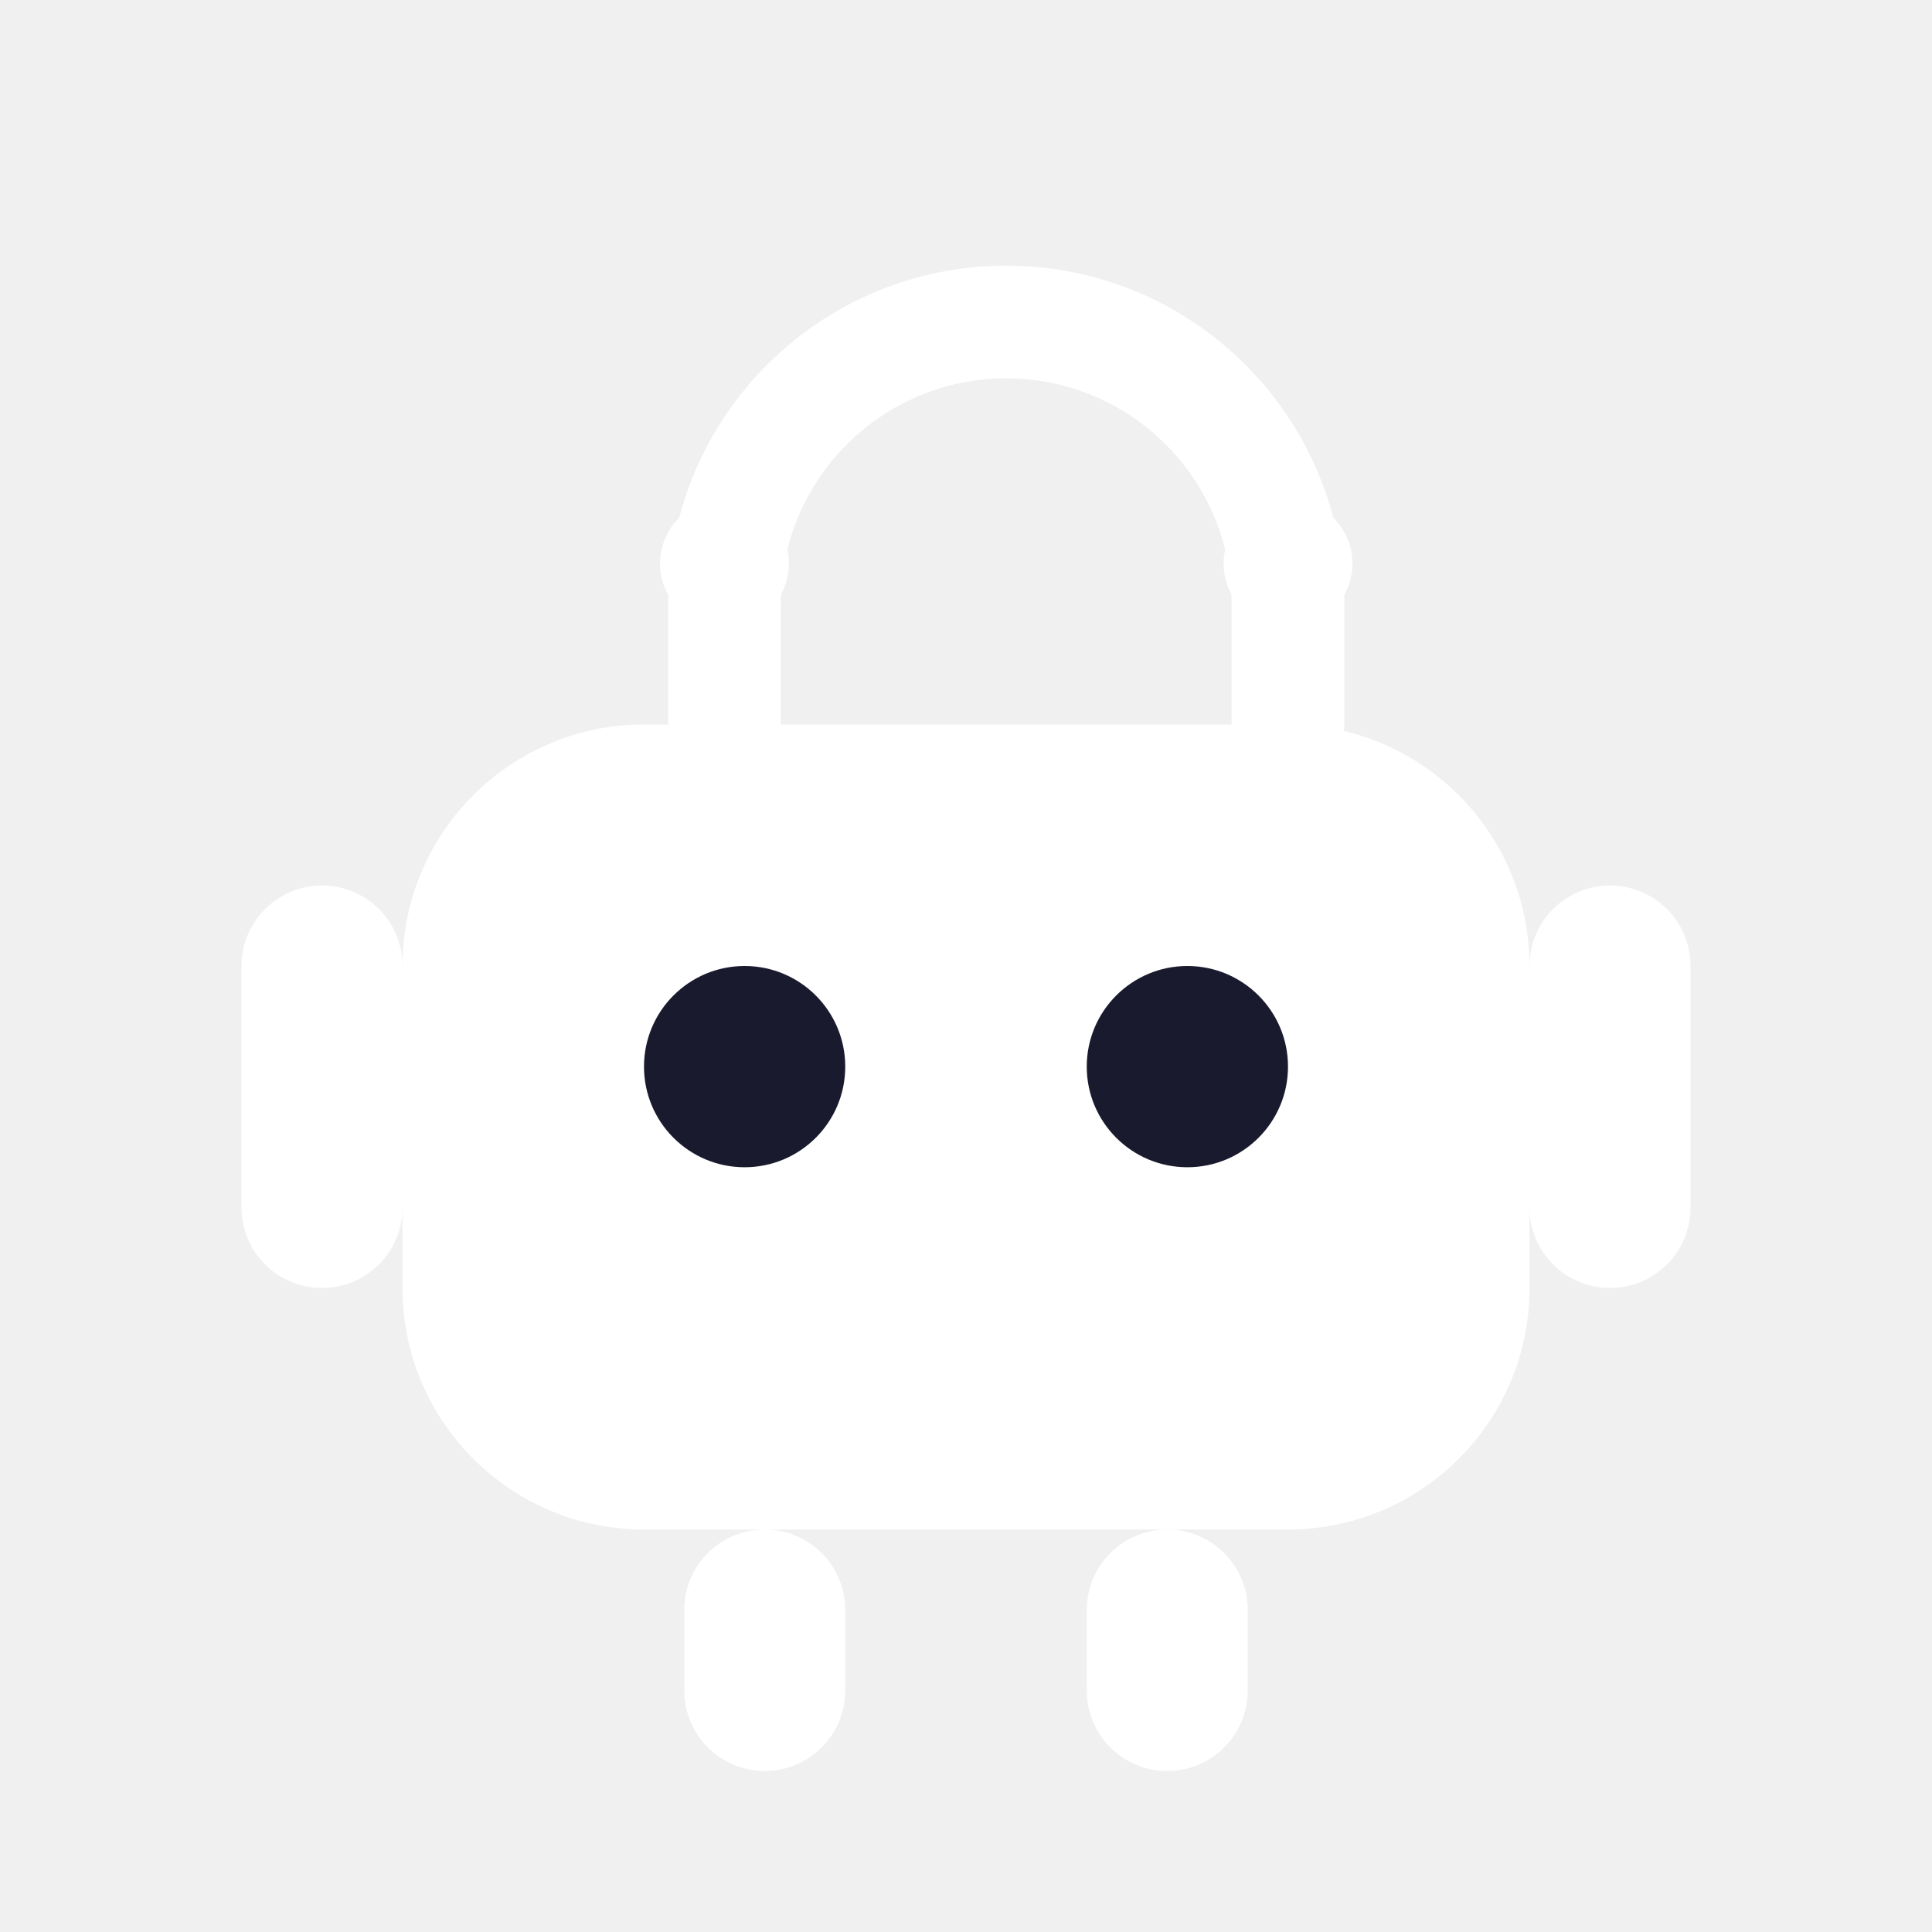
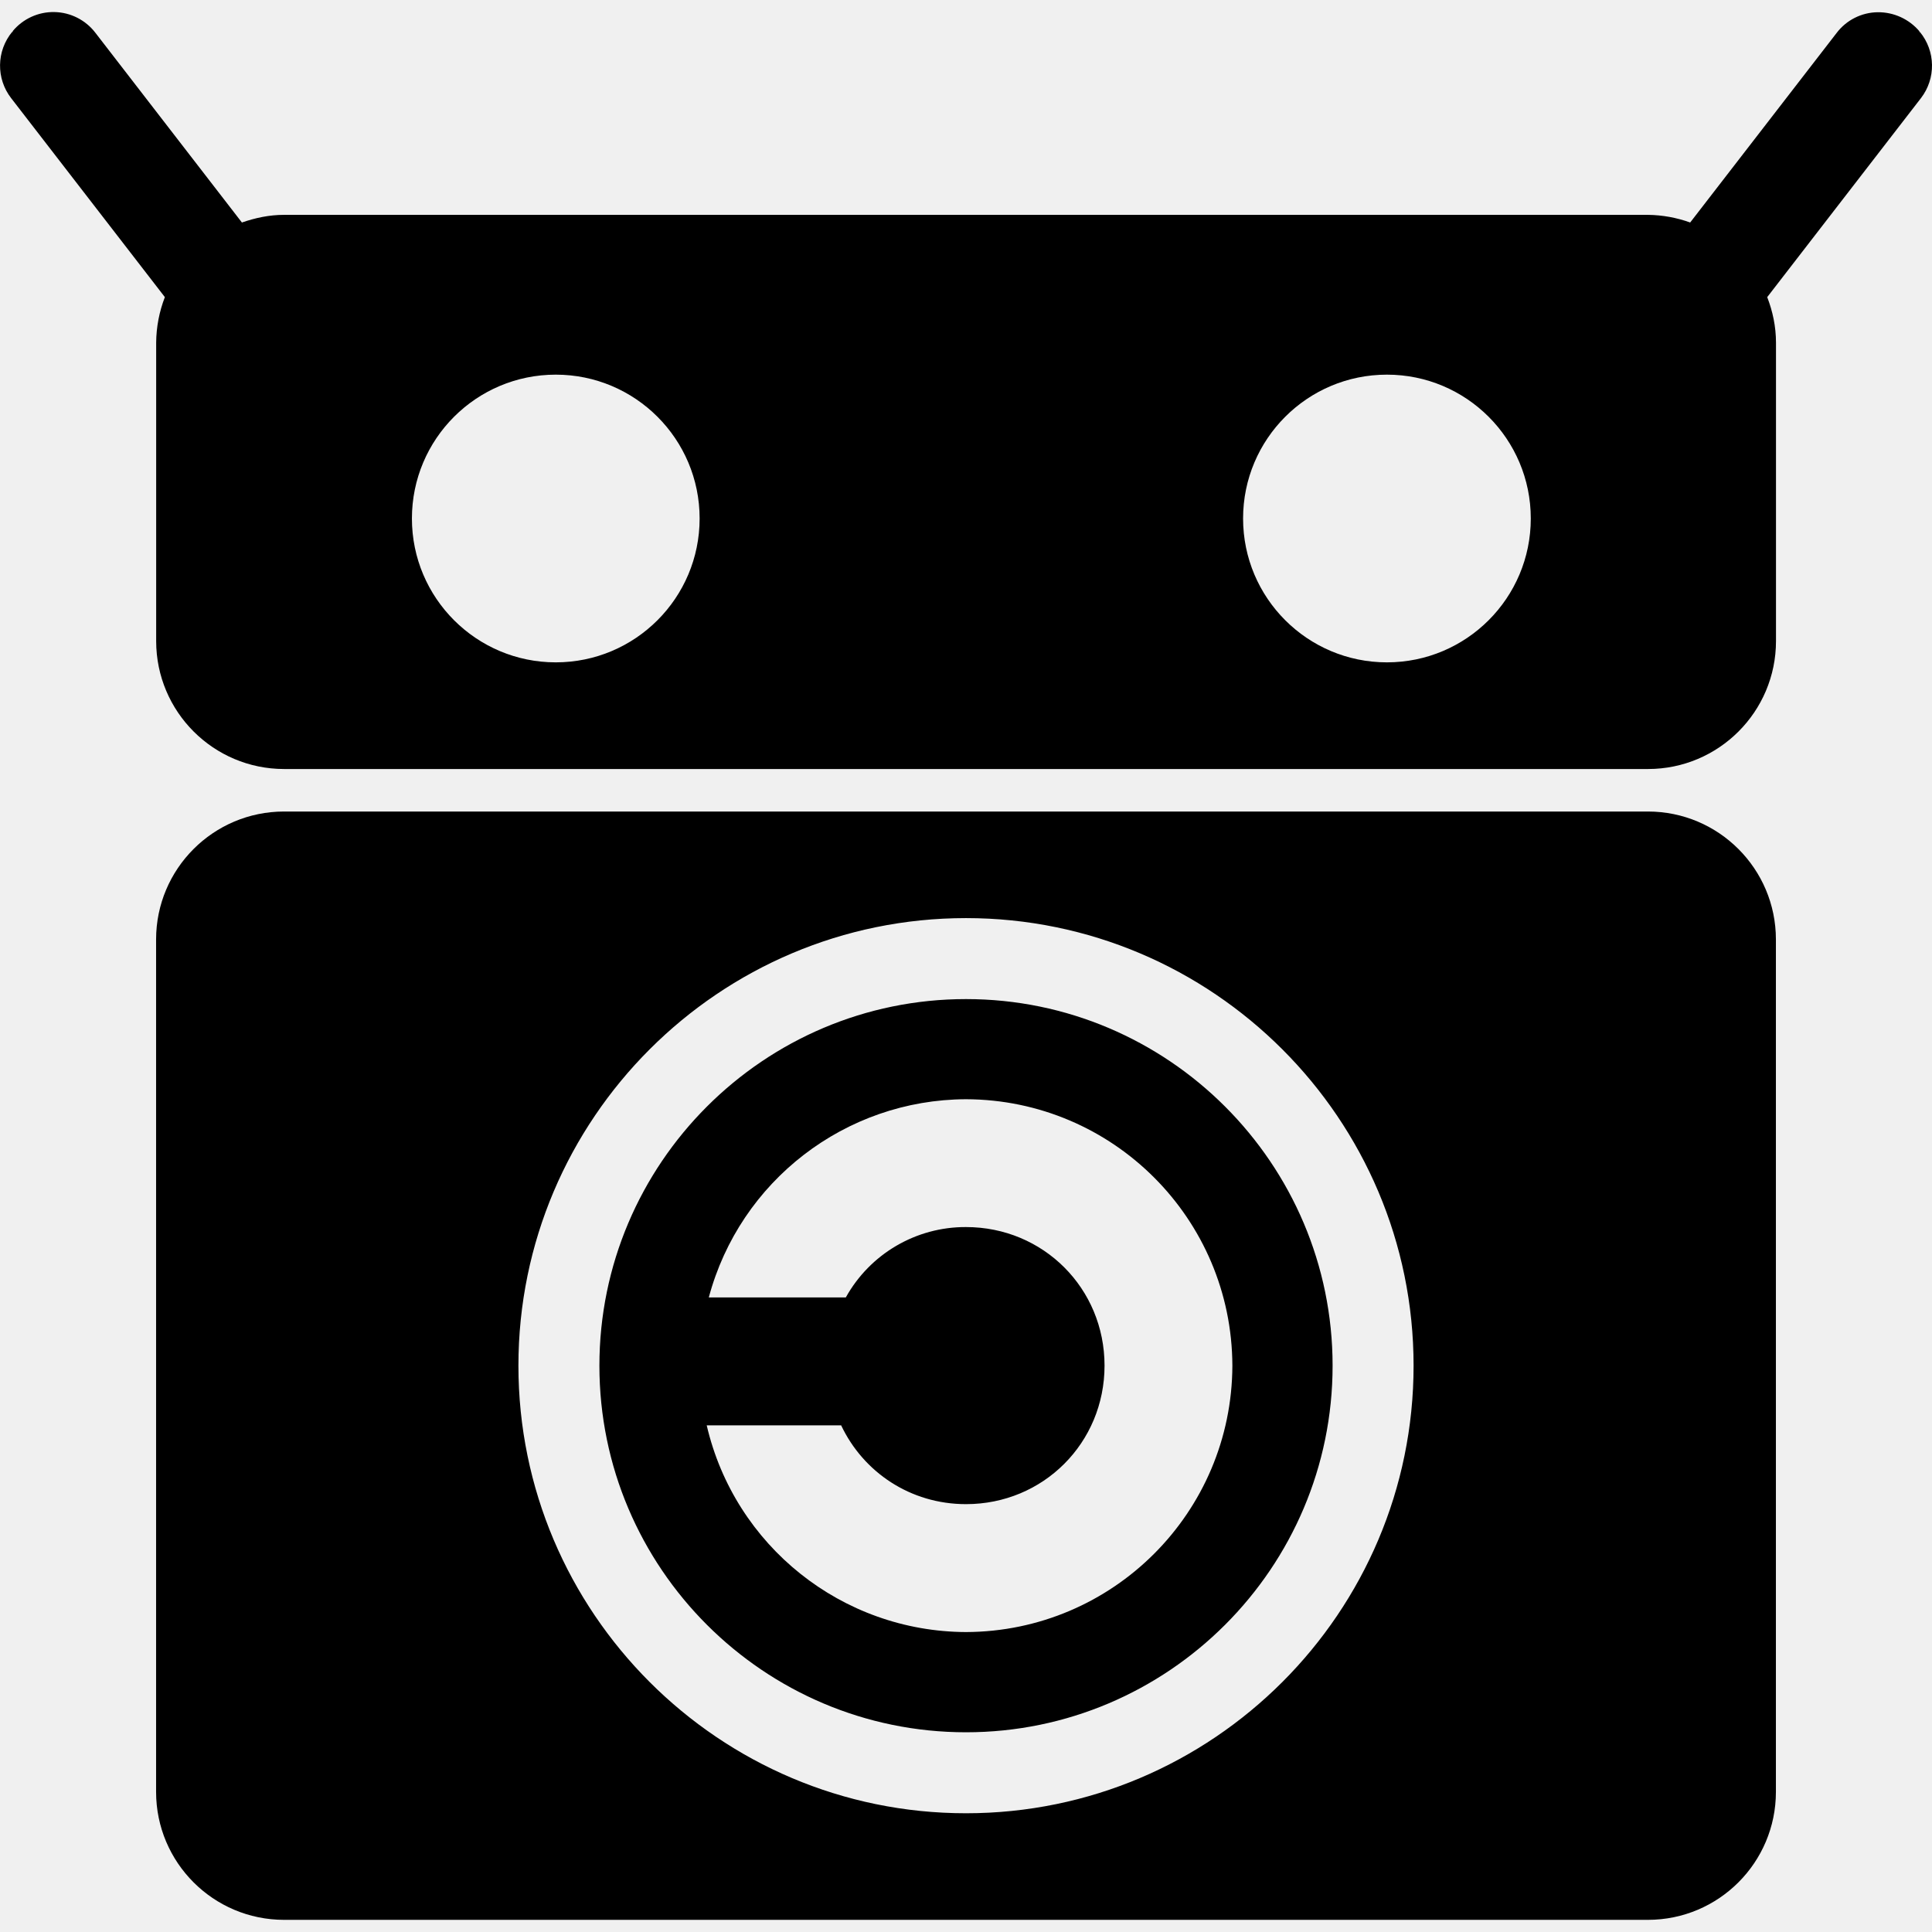
- <svg xmlns="http://www.w3.org/2000/svg" viewBox="0 0 24 24" fill="none">
-   <rect x="5" y="9" width="14" height="10" rx="3" fill="white" />
-   <rect x="8" y="12" width="2.5" height="2.5" rx="1.25" fill="#1a1a2e" />
-   <rect x="13.5" y="12" width="2.5" height="2.5" rx="1.25" fill="#1a1a2e" />
-   <path d="M9 9V7.5C9 5.567 10.567 4 12.5 4S16 5.567 16 7.5V9" stroke="white" stroke-width="1.4" stroke-linecap="round" />
-   <circle cx="9" cy="7" r="0.8" fill="white" />
-   <circle cx="16" cy="7" r="0.8" fill="white" />
-   <rect x="3" y="11" width="2" height="5" rx="1" fill="white" />
-   <rect x="19" y="11" width="2" height="5" rx="1" fill="white" />
-   <rect x="8.5" y="19" width="2" height="3" rx="1" fill="white" />
-   <rect x="13.5" y="19" width="2" height="3" rx="1" fill="white" />
+ <svg xmlns="http://www.w3.org/2000/svg" width="24" height="24" viewBox="0 0 24 24">
+   <path fill="currentColor" d="M20.472 10.081H3.528a1.59 1.59 0 0 0-1.589 1.589v10.59a1.59 1.59 0 0 0 1.589 1.589h16.944a1.59 1.59 0 0 0 1.589-1.589V11.67a1.59 1.59 0 0 0-1.589-1.589M12 22.525c-3.066 0-5.56-2.494-5.56-5.56s2.494-5.56 5.56-5.56s5.56 2.494 5.56 5.56s-2.494 5.56-5.56 5.56m0-10.114c-2.511 0-4.554 2.043-4.554 4.554S9.489 21.519 12 21.519s4.554-2.043 4.554-4.554s-2.043-4.554-4.554-4.554m0 7.863a3.32 3.32 0 0 1-3.221-2.568h1.67c.275.581.859.979 1.551.979c.96 0 1.721-.761 1.721-1.721S12.96 15.243 12 15.243a1.7 1.7 0 0 0-1.493.874H8.805A3.32 3.32 0 0 1 12 13.655a3.32 3.32 0 0 1 3.309 3.309A3.32 3.32 0 0 1 12 20.274M23.849.396l-.002.003l-.006-.005l.004-.004a.67.67 0 0 0-.519-.238a.65.65 0 0 0-.512.259l-1.818 2.353a1.6 1.6 0 0 0-.523-.095H3.528c-.184 0-.358.038-.523.095L1.187.41A.657.657 0 0 0 .156.389L.16.393L.153.399L.151.396a.66.66 0 0 0-.012.824l1.909 2.471a1.6 1.6 0 0 0-.108.566v3.707a1.59 1.59 0 0 0 1.589 1.589h16.944a1.59 1.59 0 0 0 1.589-1.589V4.257c0-.2-.041-.39-.109-.566l1.909-2.471a.66.66 0 0 0-.013-.824M6.904 8.228a1.787 1.787 0 1 1 0-3.574a1.787 1.787 0 0 1 0 3.574m10.325 0a1.787 1.787 0 1 1 0-3.574a1.787 1.787 0 0 1 0 3.574" />
</svg>
